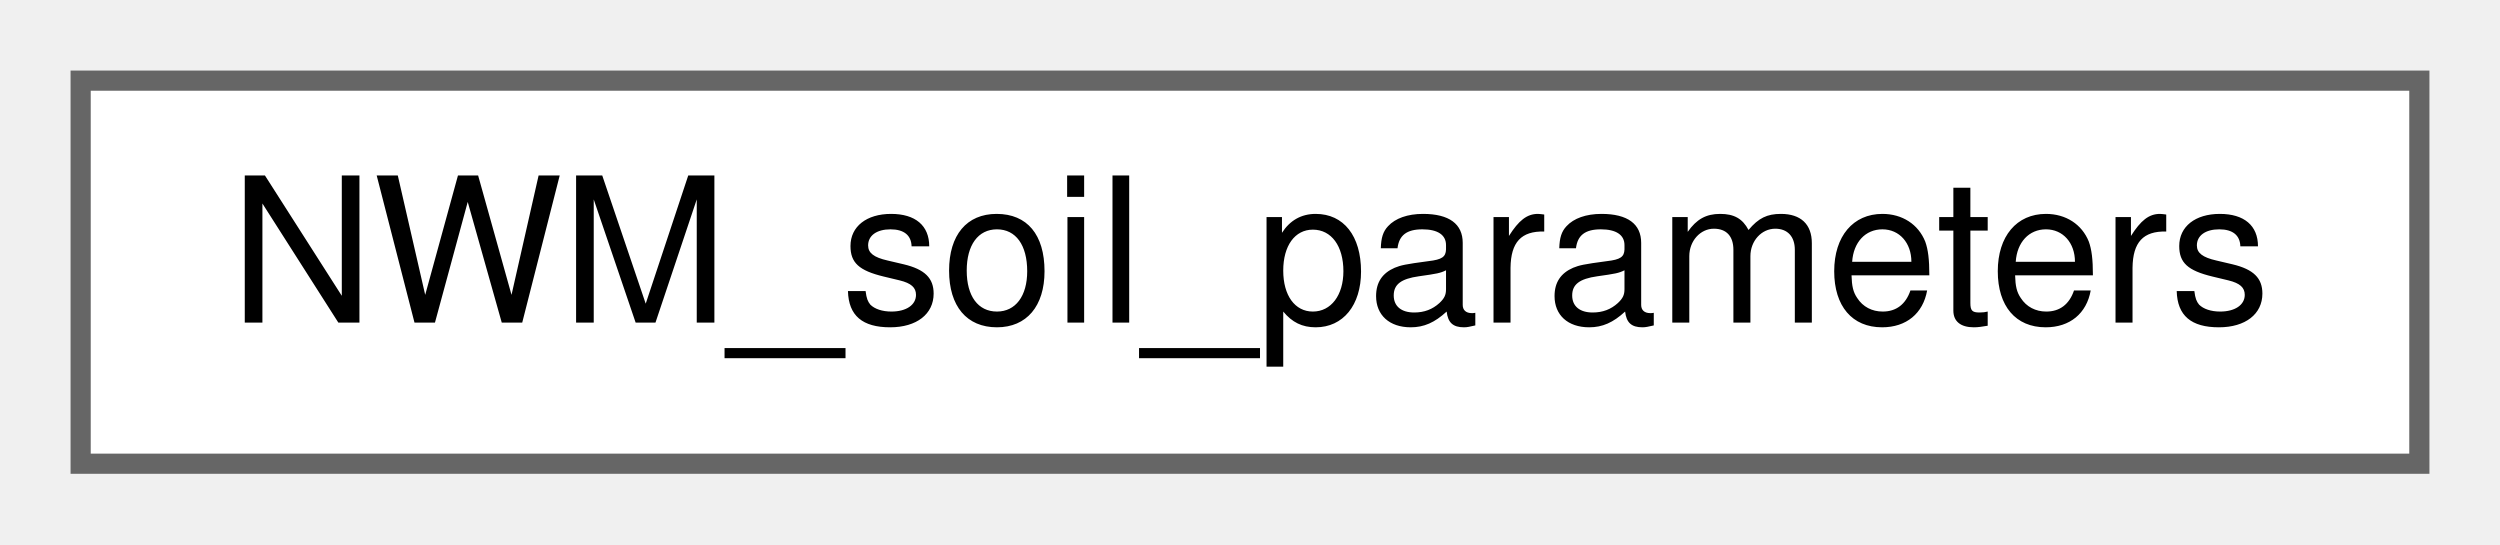
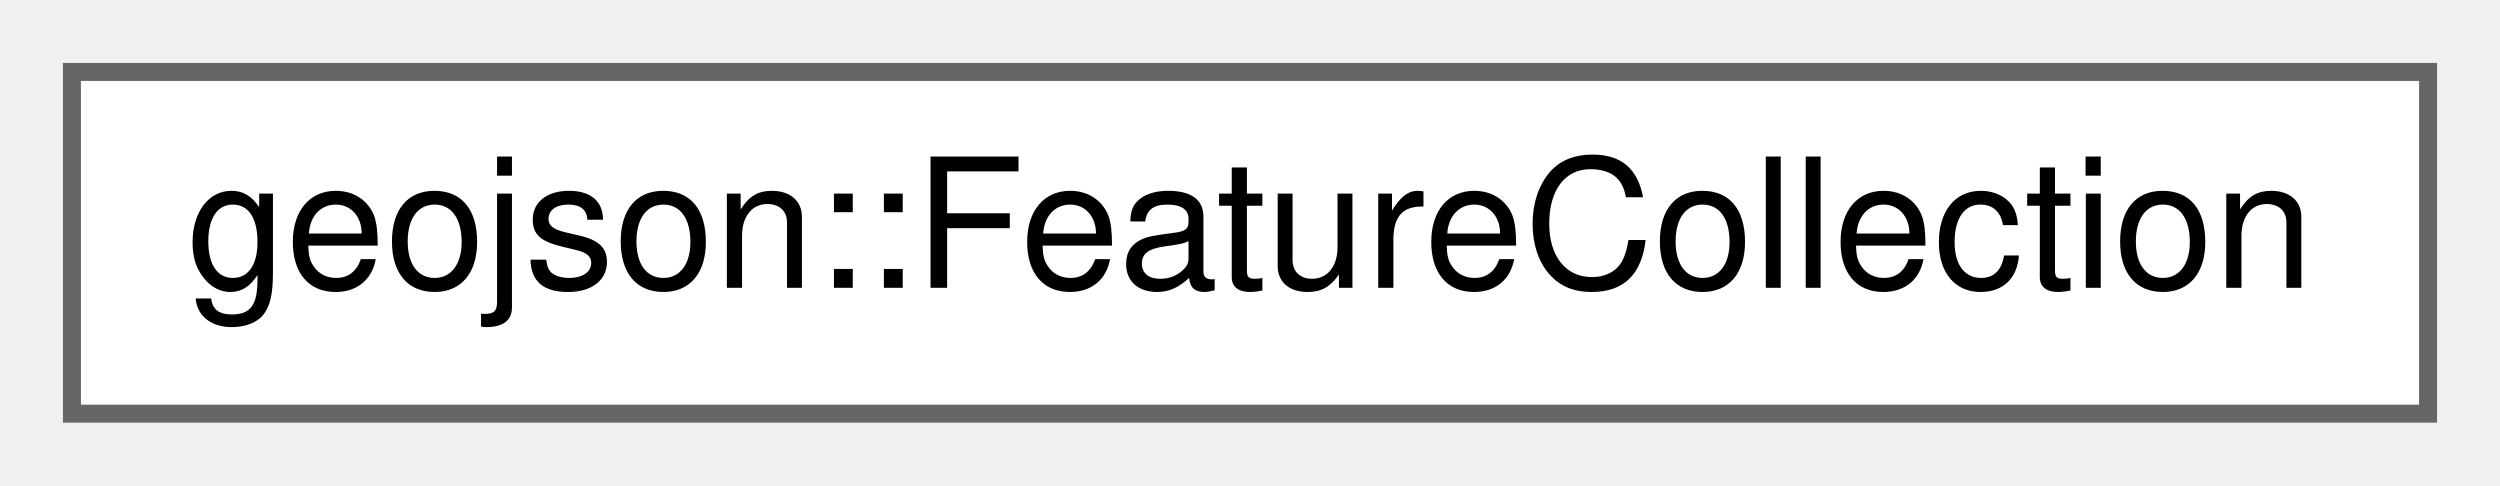
- <svg xmlns="http://www.w3.org/2000/svg" xmlns:xlink="http://www.w3.org/1999/xlink" width="124pt" height="27pt" viewBox="0.00 0.00 124.00 27.00">
+ <svg xmlns="http://www.w3.org/2000/svg" xmlns:xlink="http://www.w3.org/1999/xlink" width="139pt" height="27pt" viewBox="0.00 0.00 139.00 27.00">
  <g id="graph0" class="graph" transform="scale(1 1) rotate(0) translate(4 23)">
    <g id="node1" class="node">
      <g id="a_node1">
-         <a xlink:href="struct_n_w_m__soil__parameters.html" target="_top" xlink:title=" ">
-           <polygon fill="white" stroke="#666666" points="116,-19 0,-19 0,0 116,0 116,-19" />
-           <text text-anchor="middle" x="58" y="-7" font-family="Helvetica,sans-Serif" font-size="10.00">NWM_soil_parameters</text>
+         <a xlink:href="classgeojson_1_1_feature_collection.html" target="_top" xlink:title=" ">
+           <polygon fill="white" stroke="#666666" points="131,-19 0,-19 0,0 131,0 131,-19" />
+           <text text-anchor="middle" x="65.5" y="-7" font-family="Helvetica,sans-Serif" font-size="10.00">geojson::FeatureCollection</text>
        </a>
      </g>
    </g>
  </g>
</svg>
